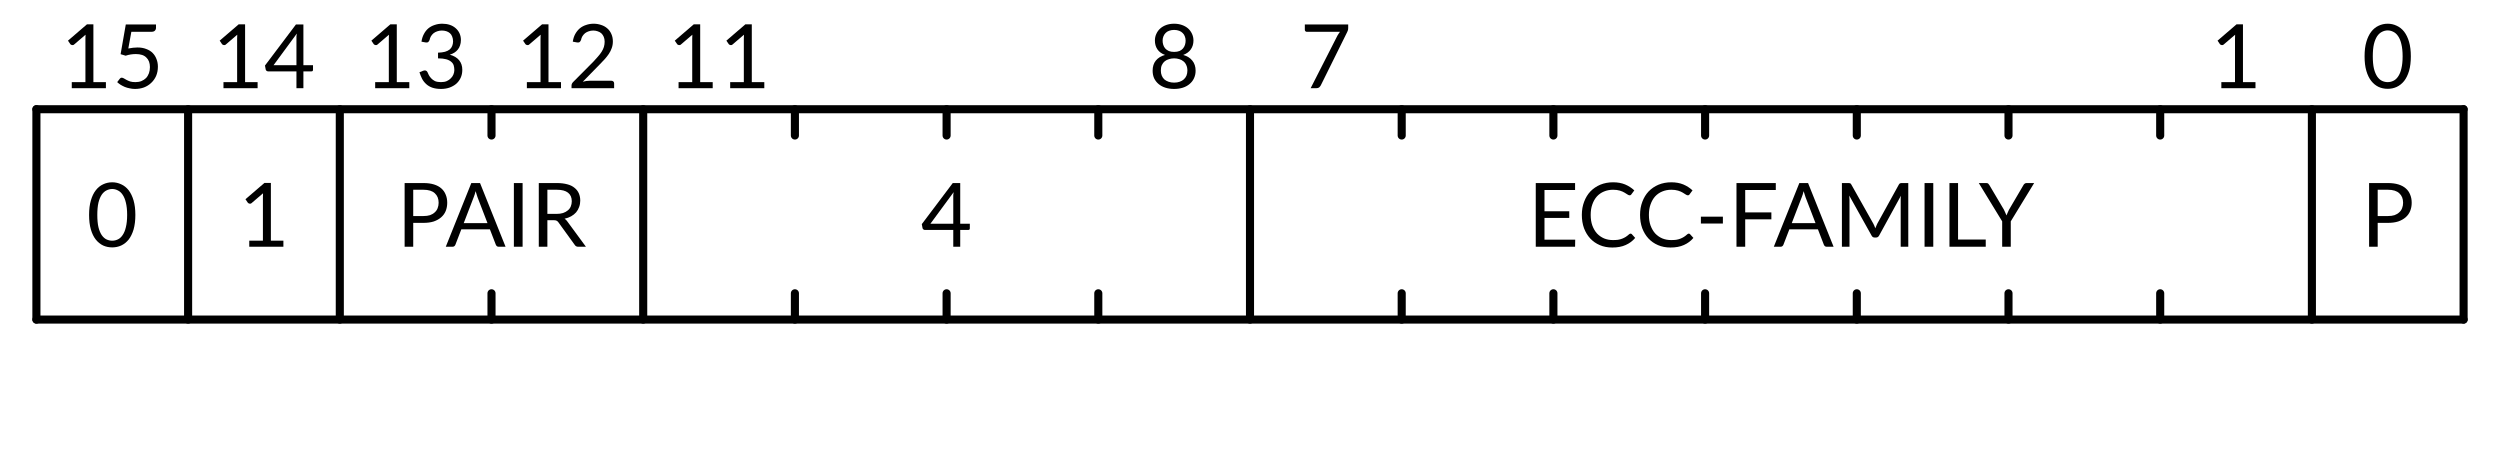
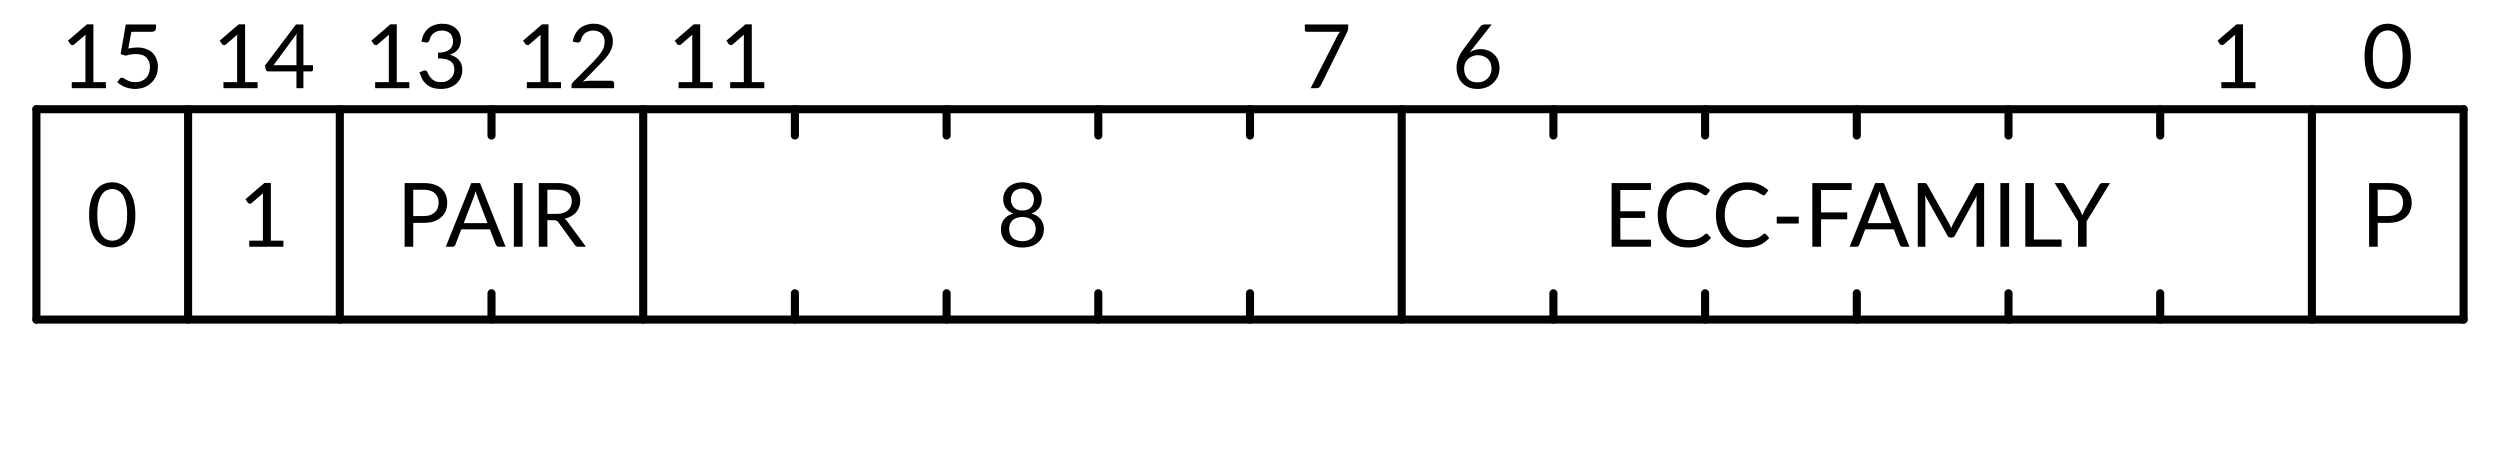
<svg xmlns="http://www.w3.org/2000/svg" baseProfile="full" height="57" id="svgcontent" version="1.1" viewBox="0 0 309 57" width="309">
  <defs />
  <g font-family="Lato,sans-serif" font-size="11" font-weight="normal" text-anchor="middle" transform="translate(4.5,0.5)">
    <g stroke="black" stroke-linecap="round" stroke-width="1" transform="translate(0,13.0)">
      <line x1="0" x2="300" y1="0" y2="0" />
      <line x1="0" x2="0" y1="0" y2="26.0" />
      <line x1="0" x2="300" y1="26.0" y2="26.0" />
      <line x1="300.0" x2="300.0" y1="0" y2="26.0" />
      <line x1="281.25" x2="281.25" y1="0" y2="26.0" />
      <line x1="262.5" x2="262.5" y1="0" y2="3.25" />
      <line x1="262.5" x2="262.5" y1="22.75" y2="26.0" />
      <line x1="243.75" x2="243.75" y1="0" y2="3.25" />
      <line x1="243.75" x2="243.75" y1="22.75" y2="26.0" />
      <line x1="225.0" x2="225.0" y1="0" y2="3.25" />
      <line x1="225.0" x2="225.0" y1="22.75" y2="26.0" />
      <line x1="206.25" x2="206.25" y1="0" y2="3.25" />
      <line x1="206.25" x2="206.25" y1="22.75" y2="26.0" />
      <line x1="187.5" x2="187.5" y1="0" y2="3.25" />
      <line x1="187.5" x2="187.5" y1="22.75" y2="26.0" />
-       <line x1="168.75" x2="168.75" y1="0" y2="3.25" />
-       <line x1="168.75" x2="168.75" y1="22.75" y2="26.0" />
-       <line x1="150.0" x2="150.0" y1="0" y2="26.0" />
+       <line x1="168.75" x2="168.75" y1="0" y2="26.0" />
+       <line x1="150.0" x2="150.0" y1="0" y2="3.25" />
+       <line x1="150.0" x2="150.0" y1="22.75" y2="26.0" />
      <line x1="131.25" x2="131.25" y1="0" y2="3.25" />
      <line x1="131.25" x2="131.25" y1="22.75" y2="26.0" />
      <line x1="112.5" x2="112.5" y1="0" y2="3.25" />
      <line x1="112.5" x2="112.5" y1="22.75" y2="26.0" />
      <line x1="93.75" x2="93.75" y1="0" y2="3.25" />
      <line x1="93.75" x2="93.75" y1="22.75" y2="26.0" />
      <line x1="75.0" x2="75.0" y1="0" y2="26.0" />
      <line x1="56.25" x2="56.25" y1="0" y2="3.25" />
      <line x1="56.25" x2="56.25" y1="22.75" y2="26.0" />
      <line x1="37.5" x2="37.5" y1="0" y2="26.0" />
      <line x1="18.75" x2="18.75" y1="0" y2="26.0" />
    </g>
    <g text-anchor="middle">
      <g>
        <g transform="translate(0,13.0)" />
        <g transform="translate(9.375,10.4)">
          <text x="281.25">
            <tspan>0</tspan>
          </text>
          <text x="262.5">
            <tspan>1</tspan>
          </text>
+           <text x="168.75">
+             <tspan>6</tspan>
+           </text>
          <text x="150.0">
            <tspan>7</tspan>
-           </text>
-           <text x="131.25">
-             <tspan>8</tspan>
          </text>
          <text x="75.0">
            <tspan>11</tspan>
          </text>
          <text x="56.25">
            <tspan>12</tspan>
          </text>
          <text x="37.5">
            <tspan>13</tspan>
          </text>
          <text x="18.75">
            <tspan>14</tspan>
          </text>
          <text x="0.0">
            <tspan>15</tspan>
          </text>
        </g>
        <g transform="translate(9.375,30.0)">
          <text x="281.25">
            <tspan>P</tspan>
          </text>
-           <text x="206.25">
+           <text x="215.625">
            <tspan>ECC-FAMILY</tspan>
          </text>
-           <text x="103.125">
-             <tspan>4</tspan>
+           <text x="112.5">
+             <tspan>8</tspan>
          </text>
          <text x="46.875">
            <tspan>PAIR</tspan>
          </text>
          <text x="18.75">
            <tspan>1</tspan>
          </text>
          <text>
            <tspan>0</tspan>
          </text>
        </g>
        <g transform="translate(9.375,52)" />
      </g>
    </g>
  </g>
</svg>
